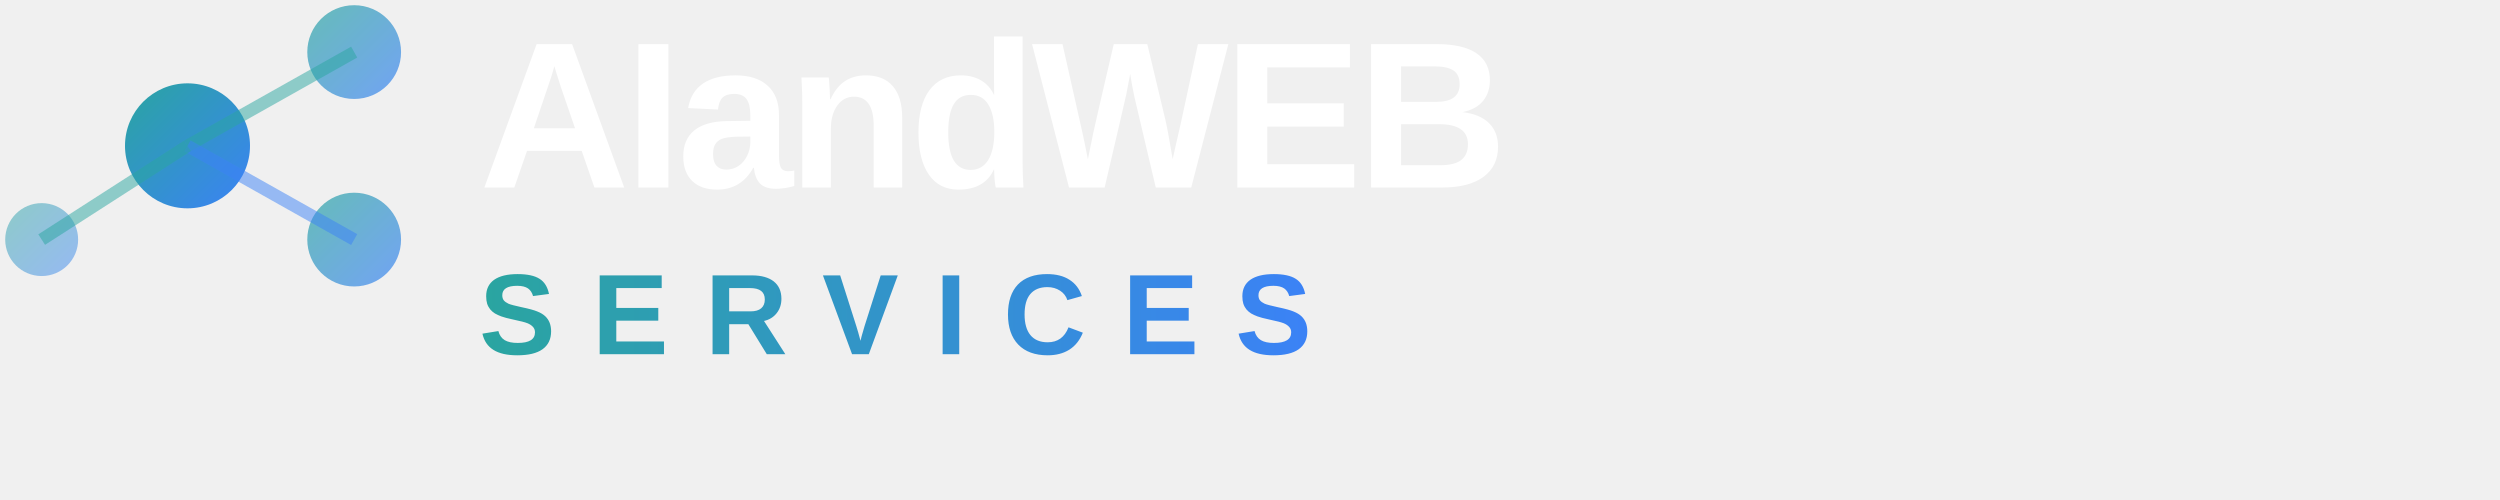
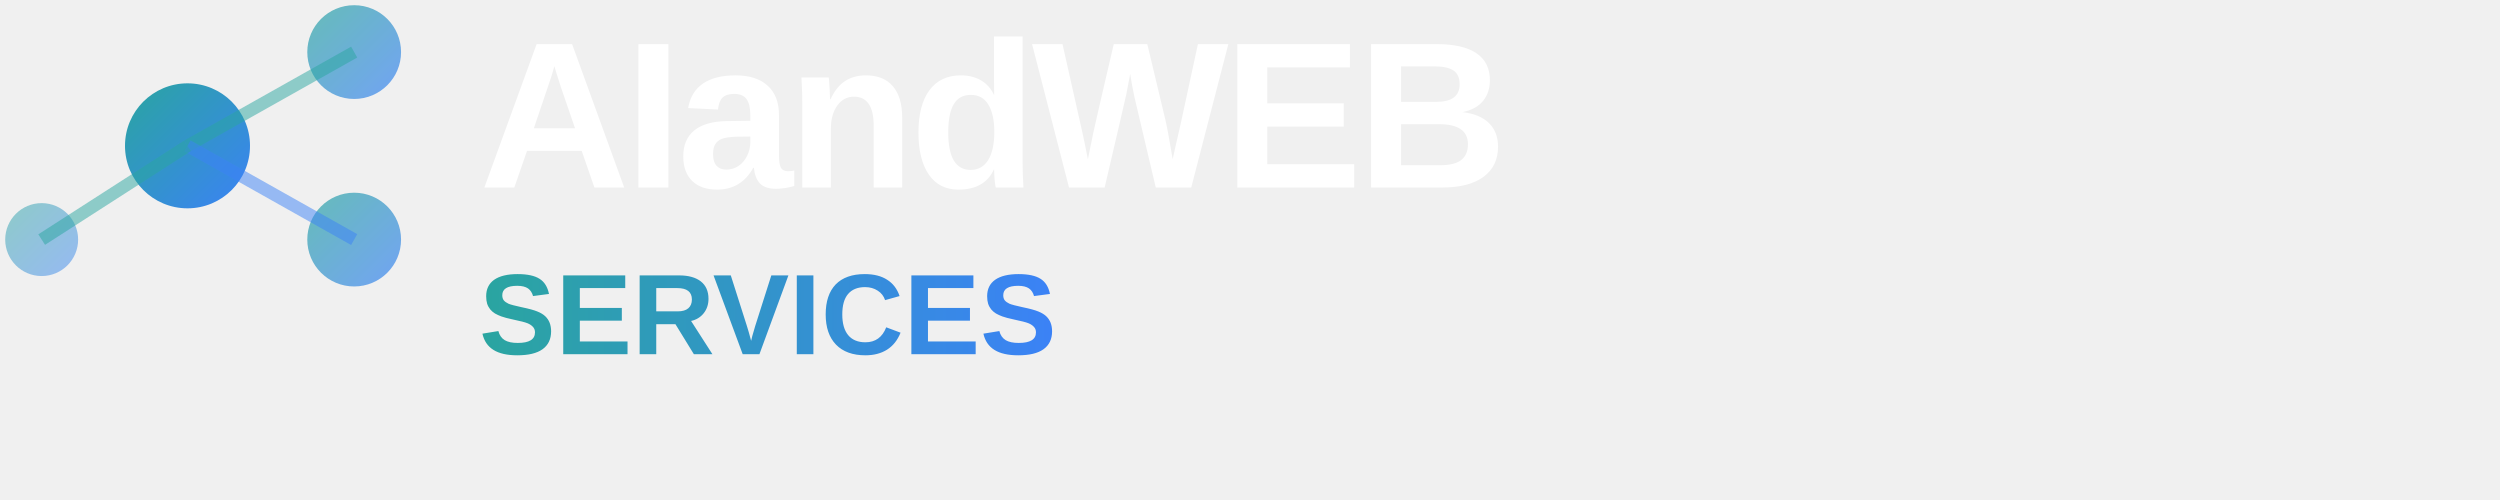
<svg xmlns="http://www.w3.org/2000/svg" width="260" height="52" viewBox="0 4 240 48" role="img">
  <defs>
    <linearGradient id="grad" x1="0%" y1="0%" x2="100%" y2="100%">
      <stop offset="0%" stop-color="#2AA5A0" />
      <stop offset="100%" stop-color="#3B82F6" />
    </linearGradient>
    <linearGradient id="textgrad" x1="0%" y1="0%" x2="100%" y2="0%">
      <stop offset="0%" stop-color="#2AA5A0" />
      <stop offset="100%" stop-color="#3B82F6" />
    </linearGradient>
  </defs>
  <circle cx="18" cy="18" r="6" fill="url(#grad)" />
  <circle cx="34" cy="9" r="4.5" fill="url(#grad)" opacity="0.7" />
  <circle cx="34" cy="27" r="4.5" fill="url(#grad)" opacity="0.7" />
  <circle cx="4" cy="27" r="3.5" fill="url(#grad)" opacity="0.5" />
  <line x1="18" y1="18" x2="34" y2="9" stroke="#2AA5A0" stroke-width="1.2" opacity="0.5" />
  <line x1="18" y1="18" x2="34" y2="27" stroke="#3B82F6" stroke-width="1.2" opacity="0.5" />
  <line x1="18" y1="18" x2="4" y2="27" stroke="#2AA5A0" stroke-width="1.2" opacity="0.5" />
  <text x="46" y="22" font-family="'Plus Jakarta Sans', Arial, sans-serif" font-size="20" font-weight="800" fill="#FFFFFF" letter-spacing="-0.5">AIandWEB</text>
-   <text x="46" y="38" font-family="'Plus Jakarta Sans', Arial, sans-serif" font-size="11" font-weight="600" fill="url(#textgrad)" letter-spacing="3.5">SERVICES</text>
+   <text x="46" y="38" font-family="'Plus Jakarta Sans', Arial, sans-serif" font-size="11" font-weight="600" fill="url(#textgrad)" textLength="108" lengthAdjust="spacing">SERVICES</text>
</svg>
